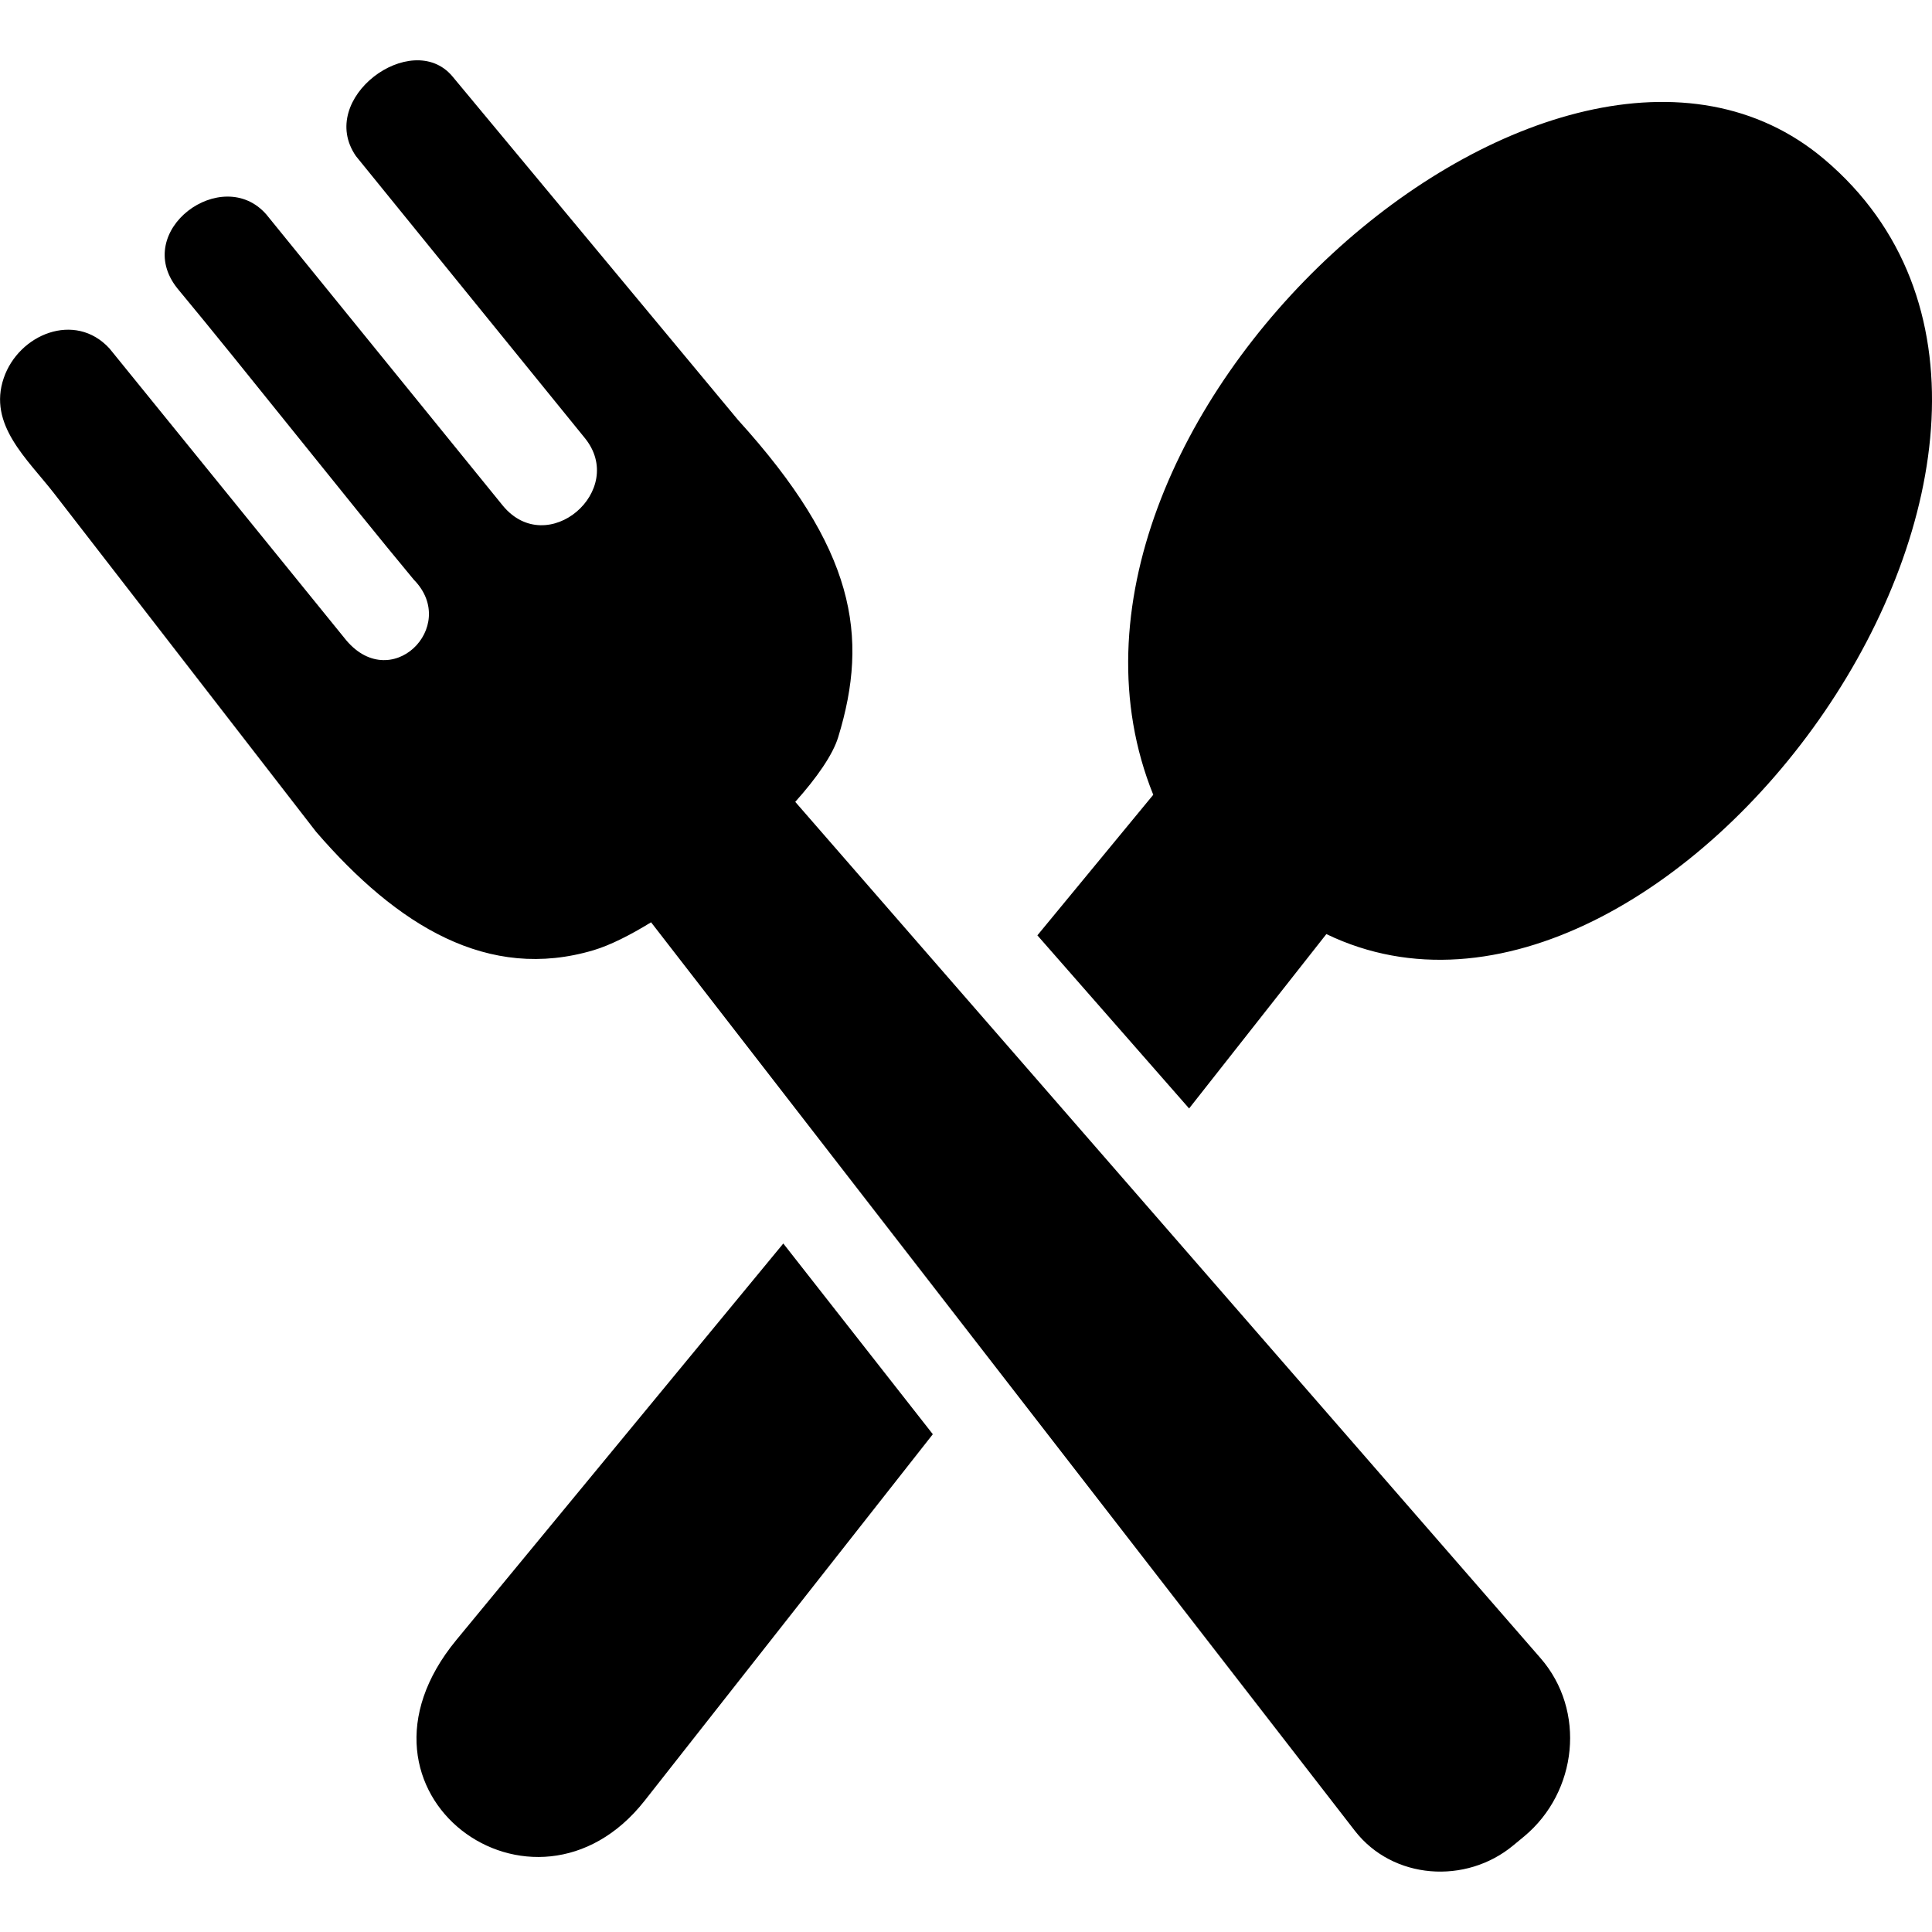
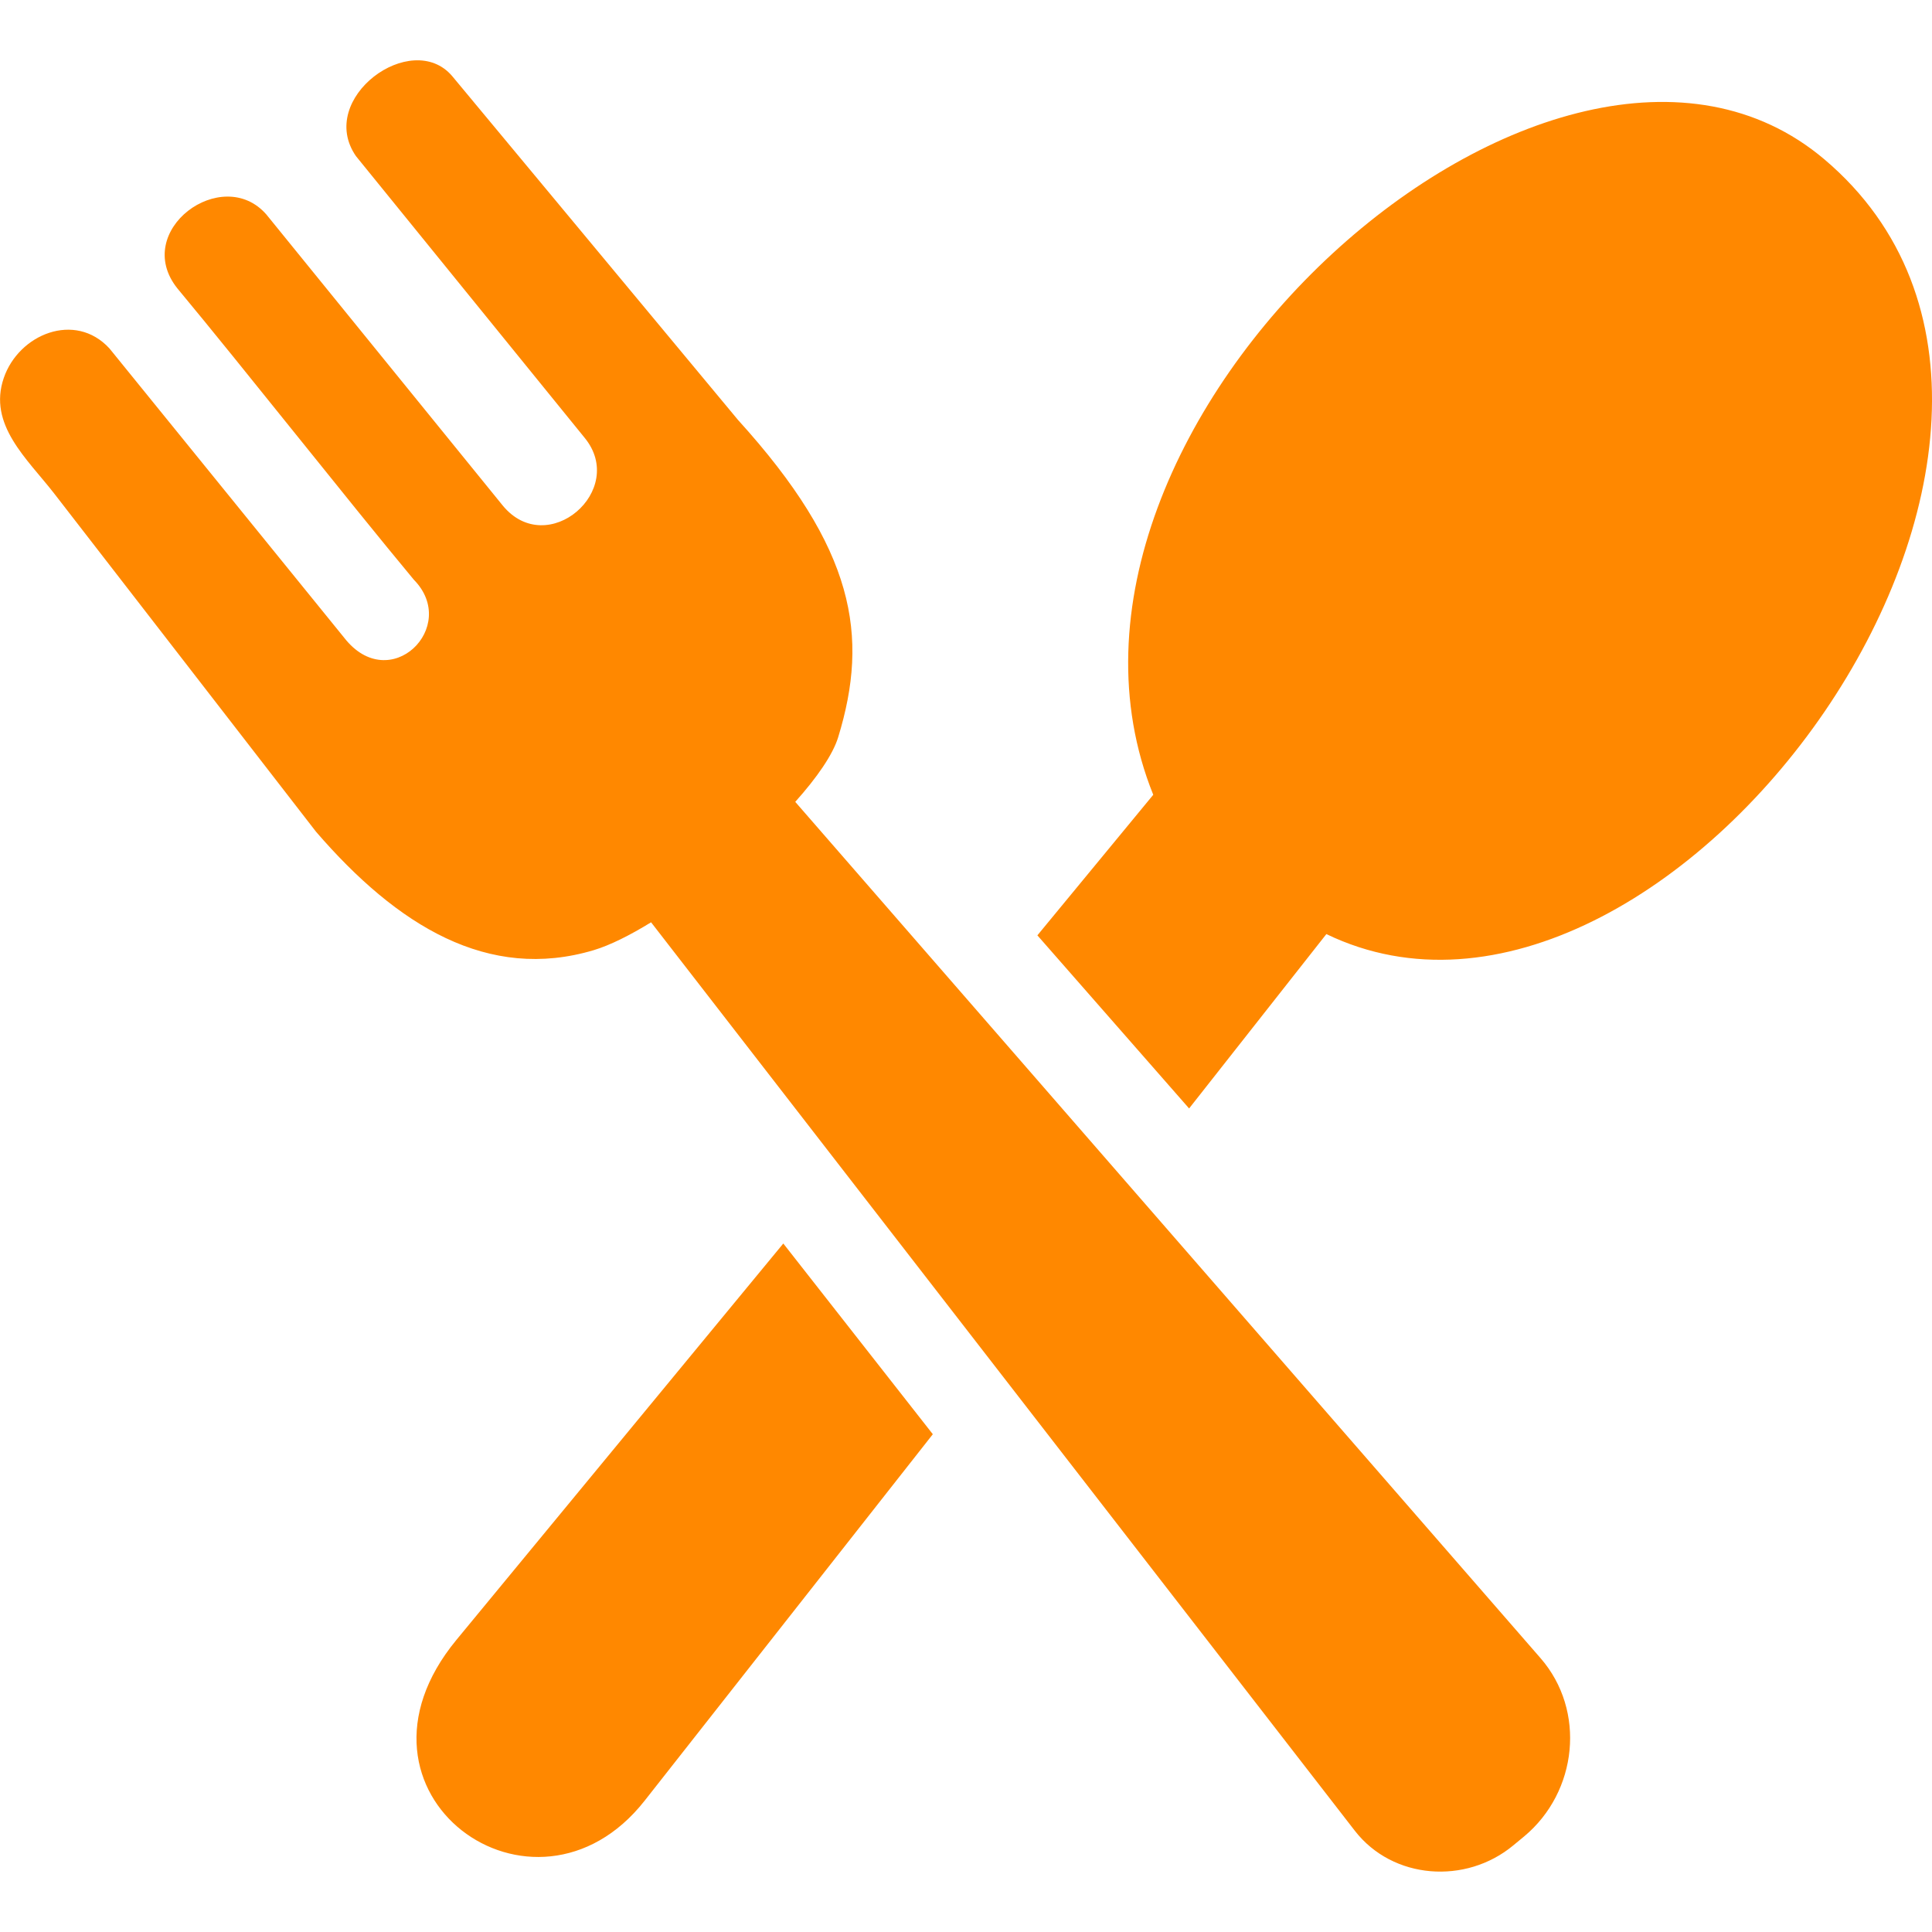
- <svg xmlns="http://www.w3.org/2000/svg" fill="#000000" width="800px" height="800px" viewBox="0 -3.84 122.88 122.88" version="1.1" id="Layer_1" style="enable-background:new 0 0 122.88 115.21" xml:space="preserve">
+ <svg xmlns="http://www.w3.org/2000/svg" width="800px" height="800px" viewBox="0 -3.84 122.88 122.88" version="1.1" id="Layer_1" style="enable-background:new 0 0 122.88 115.21" xml:space="preserve">
  <g>
-     <path d="M29.03,100.46l20.79-25.21l9.51,12.13L41,110.69C33.98,119.61,20.99,110.21,29.03,100.46L29.03,100.46z M53.31,43.05 c1.98-6.46,1.07-11.98-6.37-20.18L28.76,1c-2.58-3.03-8.66,1.42-6.12,5.09L37.18,24c2.75,3.34-2.36,7.76-5.2,4.32L16.94,9.8 c-2.8-3.21-8.59,1.03-5.66,4.7c4.24,5.1,10.8,13.43,15.04,18.53c2.94,2.99-1.53,7.42-4.43,3.69L6.96,18.32 c-2.19-2.38-5.77-0.9-6.72,1.88c-1.02,2.97,1.49,5.14,3.2,7.34L20.1,49.06c5.17,5.99,10.95,9.54,17.67,7.53 c1.03-0.31,2.29-0.94,3.64-1.77l44.76,57.78c2.41,3.11,7.06,3.44,10.08,0.93l0.69-0.57c3.4-2.83,3.95-8,1.04-11.34L50.58,47.16 C51.96,45.62,52.97,44.16,53.31,43.05L53.31,43.05z M65.98,55.65l7.37-8.94C63.87,23.21,99-8.11,116.03,6.29 C136.72,23.8,105.97,66,84.36,55.57l-8.73,11.09L65.98,55.65L65.98,55.65z" />
+     <path d="M29.03,100.46l20.79-25.21l9.51,12.13L41,110.69C33.98,119.61,20.99,110.21,29.03,100.46L29.03,100.46z M53.31,43.05 c1.98-6.46,1.07-11.98-6.37-20.18L28.76,1c-2.58-3.03-8.66,1.42-6.12,5.09L37.18,24c2.75,3.34-2.36,7.76-5.2,4.32L16.94,9.8 c-2.8-3.21-8.59,1.03-5.66,4.7c4.24,5.1,10.8,13.43,15.04,18.53c2.94,2.99-1.53,7.42-4.43,3.69L6.96,18.32 c-2.19-2.38-5.77-0.9-6.72,1.88c-1.02,2.97,1.49,5.14,3.2,7.34L20.1,49.06c5.17,5.99,10.95,9.54,17.67,7.53 c1.03-0.31,2.29-0.94,3.64-1.77l44.76,57.78c2.41,3.11,7.06,3.44,10.08,0.93l0.69-0.57c3.4-2.83,3.95-8,1.04-11.34L50.58,47.16 C51.96,45.62,52.97,44.16,53.31,43.05L53.31,43.05z M65.98,55.65l7.37-8.94C63.87,23.21,99-8.11,116.03,6.29 C136.72,23.8,105.97,66,84.36,55.57l-8.73,11.09L65.98,55.65L65.98,55.65z" fill="#ff8800" />
  </g>
</svg>
